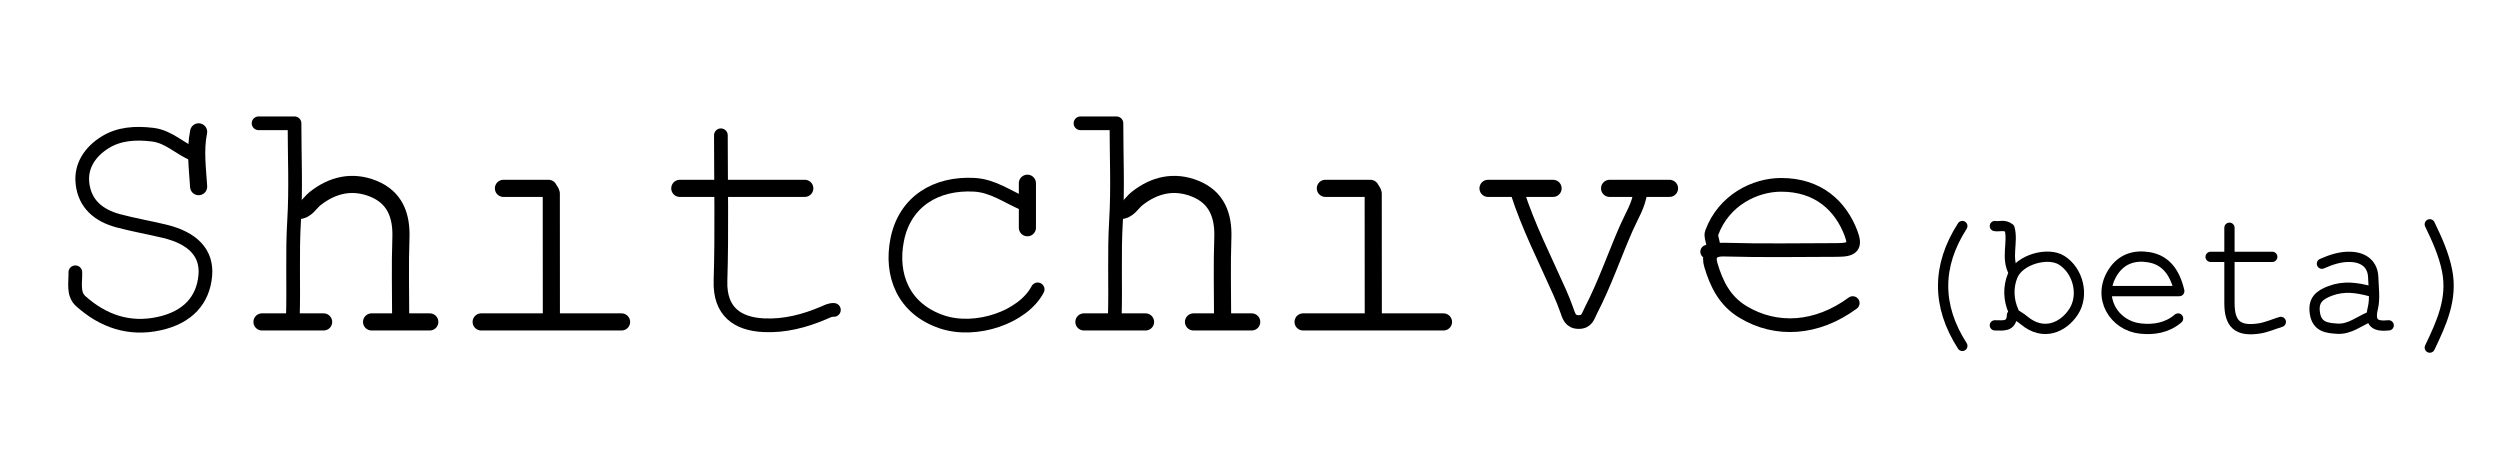
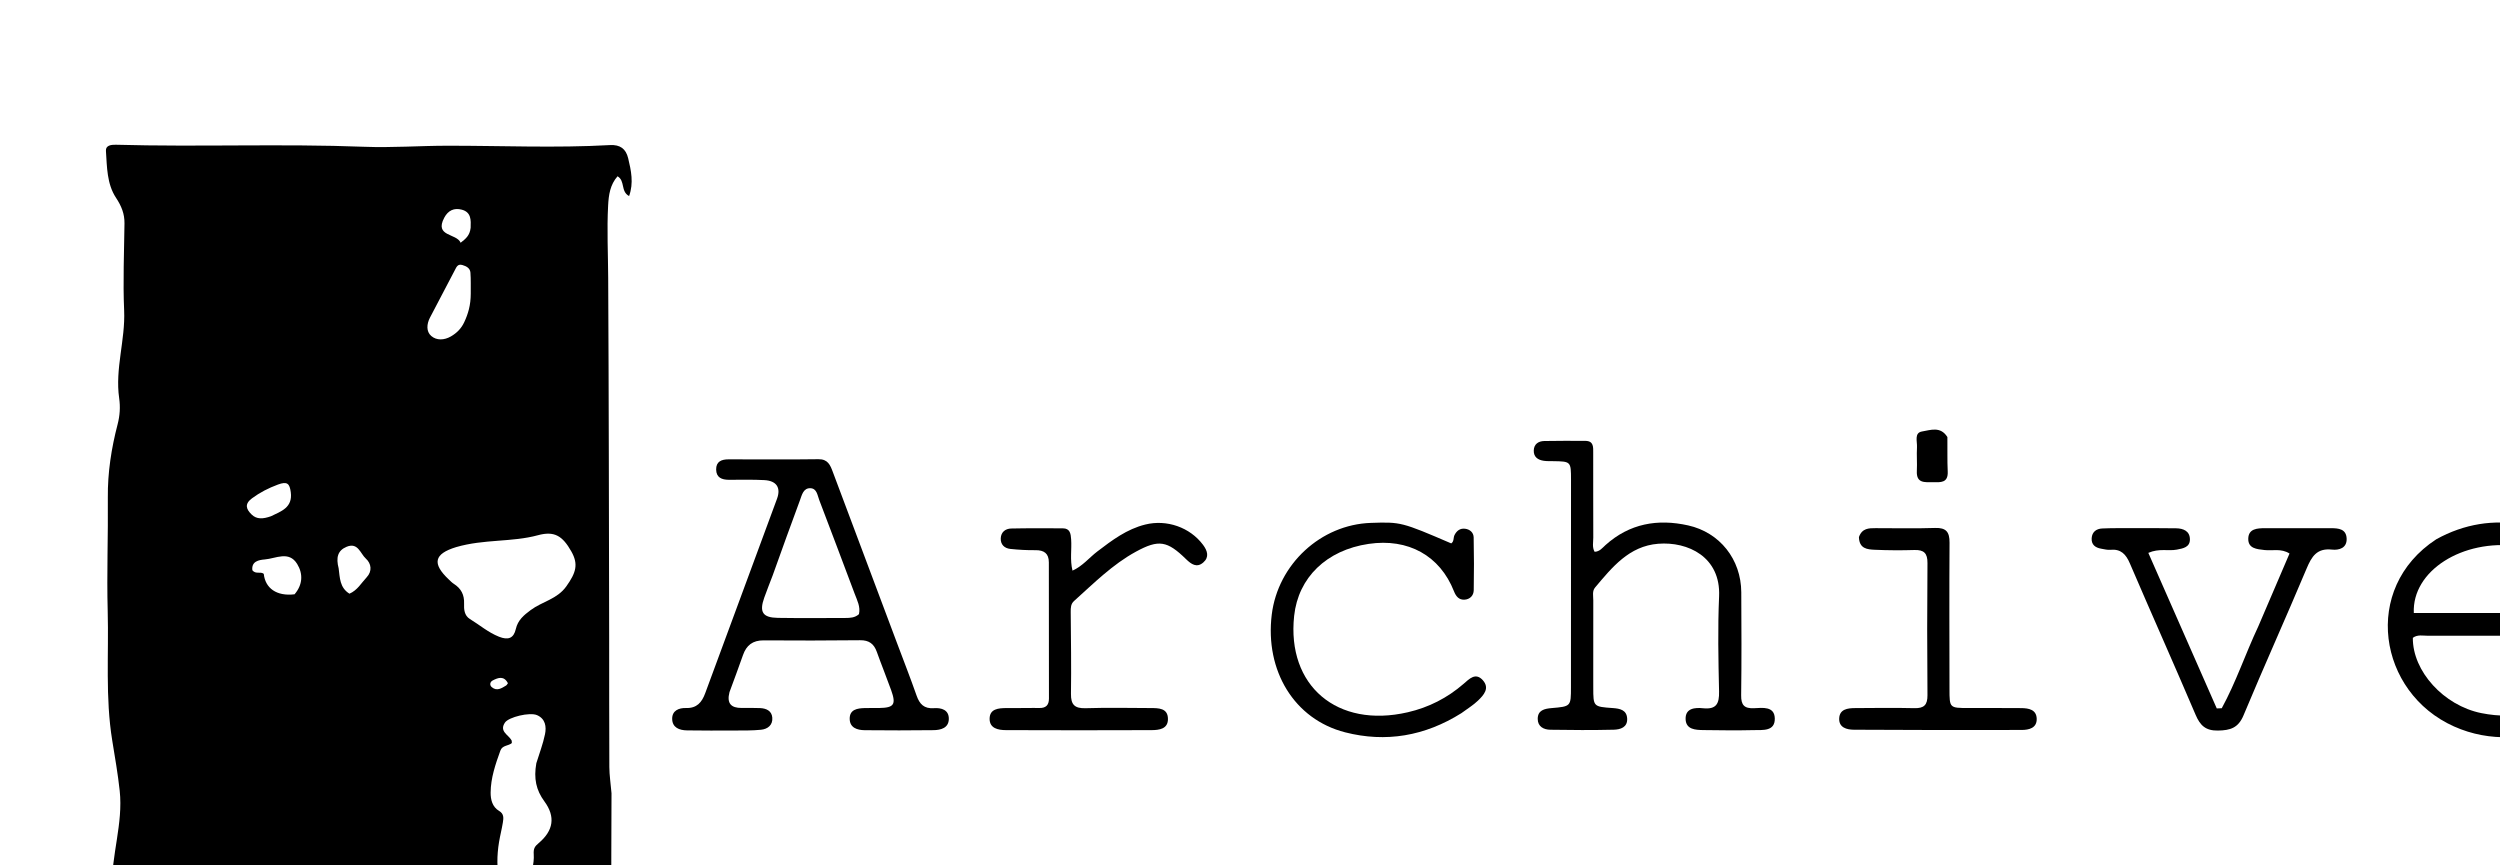
- <svg xmlns="http://www.w3.org/2000/svg" version="1.1" id="Layer_1" x="0px" y="0px" width="100%" viewBox="0 0 730 138" enable-background="new 0 0 730 138" xml:space="preserve">
-   <path fill="none" opacity="1" stroke="#000000" stroke-linecap="round" stroke-linejoin="round" stroke-width="4" d=" M56.5,45   C52.395,43.395 49.381,39.901 44.522,39.317   C39.457,38.708 34.683,39.045 30.583,41.632   C26.509,44.202 23.512,48.245 24.073,53.492   C24.727,59.609 28.872,62.954 34.51,64.462   C38.959,65.652 43.513,66.444 47.997,67.512   C56.333,69.498 60.544,73.892 59.944,80.495   C59.301,87.554 54.948,92.632 46.498,94.491   C37.692,96.428 30.066,93.75 23.568,87.925   C21.212,85.813 22.091,82.405 22,79.5  " />
-   <path fill="none" opacity="1" stroke="#000000" stroke-linecap="round" stroke-linejoin="round" stroke-width="4" d=" M299,59.5   C294.23,57.501 290.001,54.262 284.503,53.954   C273.426,53.333 264.219,58.761 261.983,69.997   C259.947,80.229 263.696,90.152 275.006,93.982   C284.973,97.357 298.733,92.627 303,84.5  " />
-   <path fill="none" opacity="1" stroke="#000000" stroke-linecap="round" stroke-linejoin="round" stroke-width="4" d=" M541,88.5   C530.498,96.217 518.661,96.942 508.95,91.083   C503.598,87.854 501.238,82.913 499.595,77.471   C498.753,74.682 499.555,72.774 503.503,72.889   C514.494,73.209 525.5,73.017 536.5,72.992   C541.011,72.982 541.957,71.933 540.457,68.016   C537.496,60.283 531.078,53.927 520,53.974   C512.505,54.006 503.393,58.344 499.837,67.94   C499.137,69.829 501.919,72.463 498.5,73.5  " />
-   <path fill="none" opacity="1" stroke="#000000" stroke-linecap="round" stroke-linejoin="round" stroke-width="4" d=" M443,56   C446.267,66.215 451.166,75.737 455.492,85.504   C456.218,87.144 456.888,88.814 457.485,90.505   C458.105,92.263 458.512,94.041 461,94.032   C463.472,94.024 463.691,92.296 464.597,90.55   C468.634,82.767 471.423,74.467 474.946,66.476   C476.452,63.061 478.557,59.839 479,56  " />
-   <path fill="none" opacity="1" stroke="#000000" stroke-linecap="round" stroke-linejoin="round" stroke-width="4" d=" M210.5,39.5   C210.5,53.667 210.822,67.843 210.384,81.996   C210.104,91.036 215.388,94.594 223.002,94.967   C229.087,95.265 234.91,93.748 240.455,91.393   C241.488,90.955 242.367,90.433 243.5,90.5  " />
-   <path fill="none" opacity="1" stroke="#000000" stroke-linecap="round" stroke-linejoin="round" stroke-width="5" d=" M117,93.25   C117,85.333 116.783,77.409 117.067,69.502   C117.305,62.875 115.285,57.615 108.967,55.082   C102.915,52.656 97.125,53.93 92,57.999   C90.404,59.267 89.459,61.466 87,61.5  " />
-   <path fill="none" opacity="1" stroke="#000000" stroke-linecap="round" stroke-linejoin="round" stroke-width="5" d=" M357,93.25   C357,85.333 356.783,77.409 357.067,69.502   C357.305,62.875 355.285,57.615 348.967,55.082   C342.915,52.656 337.125,53.93 332,57.999   C330.404,59.267 329.459,61.466 327,61.5  " />
-   <path fill="none" opacity="1" stroke="#000000" stroke-linecap="round" stroke-linejoin="round" stroke-width="5" d=" M401,93.25   C401,81 401.004,68.75 400.977,56.5   C400.977,56.174 400.64,55.848 400.171,55   C396.012,55 391.506,55 387,55  " />
-   <path fill="none" opacity="1" stroke="#000000" stroke-linecap="round" stroke-linejoin="round" stroke-width="5" d=" M161,93.25   C161,81 161.004,68.75 160.977,56.5   C160.977,56.174 160.64,55.848 160.171,55   C156.012,55 151.506,55 147,55  " />
-   <path fill="none" opacity="1" stroke="#000000" stroke-linecap="round" stroke-linejoin="round" stroke-width="3" d=" M616,85   C622.683,85 629.367,85 636.349,85   C635.009,79.26 632.217,75.902 627.481,75.115   C623.373,74.432 619.524,75.494 616.971,79.481   C612.195,86.942 617.346,95.13 625.007,95.938   C628.924,96.351 632.81,95.747 636,93  " />
-   <path fill="none" opacity="1" stroke="#000000" stroke-linecap="round" stroke-linejoin="round" stroke-width="3" d=" M588,91.5   C589,92.167 590.076,92.744 590.988,93.515   C596.628,98.282 602.484,95.652 605.501,91.001   C608.572,86.267 606.902,79.1 602,76   C598.011,73.477 589.632,75.744 587.665,80.567   C586.37,83.74 586.408,87.568 588,91  " />
-   <path fill="none" opacity="1" stroke="#000000" stroke-linecap="round" stroke-linejoin="round" stroke-width="3" d=" M692,85   C688.167,83.99 684.431,83.44 680.47,84.919   C677.188,86.145 675.366,87.72 675.956,91.507   C676.577,95.491 679.484,95.794 682.501,95.981   C686.146,96.207 688.871,93.769 692,92.5  " />
-   <path fill="none" opacity="1" stroke="#000000" stroke-linecap="round" stroke-linejoin="round" stroke-width="3" d=" M573,66   C565.518,77.667 565.518,89.333 573,101  " />
-   <path fill="none" opacity="1" stroke="#000000" stroke-linecap="round" stroke-linejoin="round" stroke-width="4" d=" M325.5,93   C325.82,83.503 325.294,74.01 325.875,64.492   C326.448,55.106 326,45.658 326,36   C321.835,36 318.668,36 315.5,36  " />
-   <path fill="none" opacity="1" stroke="#000000" stroke-linecap="round" stroke-linejoin="round" stroke-width="4" d=" M85.5,93   C85.82,83.503 85.294,74.01 85.875,64.492   C86.448,55.106 86,45.658 86,36   C81.835,36 78.668,36 75.5,36  " />
-   <path fill="none" opacity="1" stroke="#000000" stroke-linecap="round" stroke-linejoin="round" stroke-width="3" d=" M651,66.5   C651,73.833 650.997,81.167 651.001,88.5   C651.004,94.611 653.382,96.8 659.492,95.943   C661.709,95.632 663.833,94.667 666,94  " />
-   <path fill="none" opacity="1" stroke="#000000" stroke-linecap="round" stroke-linejoin="round" stroke-width="5" d=" M235,55   C222.833,55 210.667,55 198.5,55  " />
-   <path fill="none" opacity="1" stroke="#000000" stroke-linecap="round" stroke-linejoin="round" stroke-width="3" d=" M697.5,95   C693.726,95.38 691.773,94.518 692.873,89.969   C693.558,87.135 693.076,83.998 692.98,81.001   C692.864,77.356 690.465,75.186 686.5,75.005   C683.484,74.867 680.706,75.792 678,77  " />
-   <path fill="none" opacity="1" stroke="#000000" stroke-linecap="round" stroke-linejoin="round" stroke-width="5" d=" M421.5,94   C407.833,94 394.167,94 380.5,94  " />
-   <path fill="none" opacity="1" stroke="#000000" stroke-linecap="round" stroke-linejoin="round" stroke-width="5" d=" M181.5,94   C167.833,94 154.167,94 140.5,94  " />
-   <path fill="none" opacity="1" stroke="#000000" stroke-linecap="round" stroke-linejoin="round" stroke-width="3" d=" M709.5,65.5   C711.587,69.844 713.584,74.186 714.547,78.991   C716.212,87.302 712.891,94.383 709.5,101.5  " />
-   <path fill="none" opacity="1" stroke="#000000" stroke-linecap="round" stroke-linejoin="round" stroke-width="3" d=" M588,79.5   C585.673,75.377 587.886,70.731 586.793,66.686   C585.272,65.488 583.823,66.246 582.5,66  " />
-   <path fill="none" opacity="1" stroke="#000000" stroke-linecap="round" stroke-linejoin="round" stroke-width="3" d=" M663.5,75   C657.5,75 651.5,75 645.5,75  " />
-   <path fill="none" opacity="1" stroke="#000000" stroke-linecap="round" stroke-linejoin="round" stroke-width="5" d=" M453.5,55   C447.167,55 440.833,55 434.5,55  " />
-   <path fill="none" opacity="1" stroke="#000000" stroke-linecap="round" stroke-linejoin="round" stroke-width="5" d=" M334.5,94   C328.5,94 322.5,94 316.5,94  " />
-   <path fill="none" opacity="1" stroke="#000000" stroke-linecap="round" stroke-linejoin="round" stroke-width="5" d=" M94.5,94   C88.5,94 82.5,94 76.5,94  " />
-   <path fill="none" opacity="1" stroke="#000000" stroke-linecap="round" stroke-linejoin="round" stroke-width="5" d=" M58,38.5   C56.915,43.833 57.673,49.167 58,54.5  " />
-   <path fill="none" opacity="1" stroke="#000000" stroke-linecap="round" stroke-linejoin="round" stroke-width="5" d=" M487.5,55   C481.667,55 475.833,55 470,55  " />
-   <path fill="none" opacity="1" stroke="#000000" stroke-linecap="round" stroke-linejoin="round" stroke-width="5" d=" M348.5,94   C354.167,94 359.833,94 365.5,94  " />
-   <path fill="none" opacity="1" stroke="#000000" stroke-linecap="round" stroke-linejoin="round" stroke-width="5" d=" M108.5,94   C114.167,94 119.833,94 125.5,94  " />
-   <path fill="none" opacity="1" stroke="#000000" stroke-linecap="round" stroke-linejoin="round" stroke-width="3" d=" M587.5,92   C587.396,95.604 584.758,94.986 582.5,95  " />
-   <path fill="none" opacity="1" stroke="#000000" stroke-linecap="round" stroke-linejoin="round" stroke-width="5" d=" M300,53.5   C300,57.833 300,62.167 300,66.5  " />
+ <svg xmlns="http://www.w3.org/2000/svg" version="1.1" id="Layer_1" x="0px" y="0px" width="100%" enable-background="new 0 0 1024 432" xml:space="preserve">
+   <path fill="#000000" opacity="1" stroke="none" d=" M231.191,299.897   C231.162,315.481 231.055,330.617 231.087,345.753   C231.107,355.579 231.228,365.408 231.511,375.23   C231.636,379.54 230.449,381.446 225.602,381.428   C168.777,381.22 111.951,381.226 55.125,381.149   C47.083,381.138 46.249,380.135 46.664,371.604   C46.771,369.393 46.991,367.161 44.079,366.437   C42.247,365.982 42.112,364.398 41.875,362.9   C41.196,358.608 40.657,354.331 41.639,349.993   C42.712,345.253 42.492,340.439 42.364,335.618   C42.036,323.312 46.593,311.38 45.258,298.99   C44.571,292.611 43.454,286.241 42.433,279.96   C39.782,263.659 41.157,247.356 40.718,231.073   C40.332,216.754 40.91,202.413 40.768,188.084   C40.674,178.657 42.107,169.489 44.459,160.439   C45.317,157.134 45.536,153.897 45.056,150.565   C43.443,139.376 47.428,128.525 46.933,117.342   C46.449,106.401 46.935,95.416 47.064,84.451   C47.107,80.818 45.911,77.881 43.861,74.78   C40.39,69.529 40.454,63.12 40.049,57.036   C39.91,54.959 42.032,54.673 43.792,54.722   C75.105,55.594 106.434,54.287 137.751,55.492   C148.215,55.894 158.72,55.101 169.206,55.093   C189.672,55.077 210.142,55.998 230.6,54.852   C234.431,54.637 236.626,56.227 237.49,59.835   C238.602,64.487 239.621,69.151 237.843,74.124   C234.566,72.383 236.425,68.365 233.471,66.645   C230.654,69.843 230.125,73.673 229.911,77.656   C229.42,86.802 229.889,95.941 229.937,105.085   C230.175,150.411 230.215,195.737 230.307,241.063   C230.34,257.378 230.282,273.693 230.371,290.007   C230.388,293.156 230.892,296.302 231.191,299.897  M172.454,206.842   C164.078,209.405 163.26,213.042 169.701,219.108   C170.305,219.677 170.891,220.296 171.583,220.737   C174.345,222.499 175.584,224.866 175.454,228.241   C175.374,230.305 175.506,232.712 177.652,234.025   C181.309,236.26 184.557,239.091 188.65,240.722   C192.149,242.116 194.209,241.31 195.008,237.825   C195.783,234.444 198.018,232.593 200.643,230.64   C204.965,227.423 210.642,226.538 214.102,221.685   C217.799,216.501 218.733,213.314 216.011,208.495   C212.676,202.592 209.619,200.655 203.388,202.348   C193.47,205.043 183.07,203.757 172.454,206.842  M202.769,288.547   C203.892,284.894 205.286,281.296 206.049,277.568   C206.624,274.752 206.229,271.762 203.036,270.372   C200.274,269.169 192.316,271.093 190.911,273.174   C188.652,276.522 192.196,277.754 193.377,279.853   C193.523,280.114 193.465,280.489 193.512,280.91   C192.241,282.064 189.933,281.683 189.18,283.769   C187.32,288.925 185.528,294.131 185.492,299.65   C185.475,302.26 186.11,305.068 188.715,306.598   C190.596,307.704 190.376,309.342 190.114,310.971   C189.72,313.43 189.084,315.85 188.675,318.307   C187.822,323.436 187.784,328.594 188.893,333.675   C189.548,336.68 191.396,338.796 194.767,338.792   C198.02,338.789 199.475,336.639 200.055,333.787   C200.783,330.209 202.031,326.559 201.79,323.027   C201.635,320.751 202.192,319.988 203.667,318.741   C209.231,314.037 210.098,308.798 205.804,302.953   C202.695,298.722 201.739,294.349 202.769,288.547  M177.975,110.999   C177.951,108.36 178.049,105.711 177.858,103.084   C177.736,101.391 176.344,100.643 174.824,100.2   C173.057,99.684 172.593,100.908 171.952,102.149   C168.849,108.157 165.641,114.109 162.539,120.116   C161.31,122.495 161.077,125.346 163.056,127.036   C165.067,128.756 167.924,128.659 170.467,127.192   C172.694,125.909 174.395,124.187 175.486,121.861   C176.98,118.68 177.973,115.375 177.975,110.999  M111.36,224.682   C114.438,221.095 114.651,216.961 112.349,213.214   C109.219,208.122 104.274,211.17 100.101,211.507   C97.814,211.692 95.013,212.235 95.409,215.594   C96.691,217.234 98.52,215.943 99.722,216.953   C100.271,222.36 104.551,225.507 111.36,224.682  M128.031,214.864   C128.505,218.385 128.397,222.162 132.118,224.457   C135.14,223.153 136.604,220.401 138.604,218.282   C140.817,215.938 140.386,213.048 138.3,211.17   C136.237,209.311 135.358,204.922 131.033,206.724   C127.653,208.133 126.976,210.798 128.031,214.864  M102.44,195.177   C106.316,193.291 110.694,191.905 109.932,186.09   C109.504,182.824 108.609,181.878 105.061,183.202   C101.494,184.534 98.294,186.153 95.259,188.404   C92.324,190.581 93.094,192.567 95.165,194.555   C97.057,196.371 99.38,196.26 102.44,195.177  M177.934,86.125   C178.042,83.238 178.201,80.235 174.588,79.27   C171.665,78.49 169.405,79.574 167.961,82.295   C164.116,89.537 172.629,88.127 174.151,91.775   C176.006,90.307 177.605,89.12 177.934,86.125  M192.028,258.315   C190.563,255.429 188.367,256.146 186.246,257.274   C185.231,257.814 185.021,259.017 185.919,259.784   C187.85,261.432 189.626,260.204 191.345,259.167   C191.485,259.082 191.597,258.952 192.028,258.315  z" />
+   <path fill="#000000" opacity="1" stroke="none" d=" M275.791,261.684   C274.662,266.048 276.516,267.659 280.332,267.652   C282.664,267.647 284.999,267.603 287.327,267.702   C289.683,267.802 291.763,268.7 291.977,271.306   C292.209,274.13 290.247,275.643 287.703,275.896   C284.401,276.225 281.056,276.169 277.728,276.185   C271.733,276.213 265.736,276.227 259.741,276.136   C256.845,276.092 254.157,275.097 254.126,271.759   C254.098,268.634 256.667,267.598 259.375,267.678   C263.435,267.799 265.337,265.555 266.609,262.098   C275.636,237.577 284.74,213.085 293.765,188.563   C295.304,184.383 293.585,181.772 289.002,181.514   C284.519,181.261 280.012,181.422 275.515,181.393   C272.902,181.376 270.801,180.578 270.753,177.533   C270.705,174.435 272.83,173.662 275.439,173.661   C286.765,173.656 298.093,173.772 309.417,173.61   C312.973,173.559 313.881,175.811 314.839,178.367   C322.963,200.027 331.092,221.686 339.218,243.345   C341.674,249.889 344.225,256.4 346.536,262.995   C347.671,266.235 349.396,268.001 353.072,267.736   C355.915,267.531 358.789,268.353 358.717,271.844   C358.647,275.25 355.689,276.011 352.924,276.048   C344.265,276.165 335.603,276.148 326.943,276.063   C324.108,276.036 321.287,275.172 321.238,271.782   C321.186,268.221 324.11,267.773 326.927,267.695   C328.758,267.645 330.591,267.702 332.423,267.67   C337.996,267.573 338.855,266.351 336.922,260.95   C335.183,256.093 333.229,251.313 331.496,246.454   C330.406,243.398 328.542,242.007 325.166,242.047   C313.009,242.191 300.849,242.184 288.69,242.103   C284.584,242.076 282.18,243.947 280.877,247.718   C279.301,252.278 277.576,256.788 275.791,261.684  M292.125,217.54   C291.06,220.341 289.947,223.124 288.941,225.946   C286.992,231.411 288.323,233.509 294.08,233.597   C302.572,233.728 311.067,233.661 319.561,233.635   C321.38,233.63 323.234,233.565 324.742,232.193   C325.378,229.389 324.054,226.967 323.139,224.519   C318.716,212.671 314.214,200.853 309.723,189.031   C309.034,187.218 308.823,184.657 306.386,184.574   C303.685,184.482 303.163,187.174 302.439,189.116   C299.009,198.316 295.705,207.564 292.125,217.54  z" />
+   <path fill="#000000" opacity="1" stroke="none" d=" M602.354,255.97   C602.356,257.629 602.358,258.795 602.36,259.961   C602.368,267.16 602.367,267.176 609.763,267.696   C612.419,267.882 614.986,268.388 615.174,271.619   C615.37,275 612.602,275.818 610.099,275.878   C602.111,276.067 594.115,276.023 586.126,275.892   C583.627,275.851 581.368,274.713 581.358,271.804   C581.346,268.503 583.916,267.936 586.564,267.71   C593.92,267.082 593.921,267.078 593.924,259.806   C593.935,233.657 593.96,207.508 593.946,181.36   C593.942,174.449 593.887,174.452 587.132,174.35   C585.967,174.332 584.788,174.377 583.642,174.21   C581.45,173.89 579.812,172.796 579.861,170.357   C579.911,167.901 581.611,166.784 583.819,166.732   C588.979,166.612 594.143,166.676 599.305,166.677   C602.614,166.677 602.333,169.114 602.337,171.268   C602.357,181.928 602.318,192.587 602.365,203.246   C602.372,205.013 601.879,206.867 602.864,208.61   C604.786,208.567 605.823,207.115 606.996,206.063   C616.075,197.922 626.665,196.062 638.222,198.635   C650.207,201.303 658.248,211.473 658.317,223.888   C658.389,236.879 658.45,249.872 658.272,262.86   C658.221,266.587 659.463,267.914 663.163,267.747   C666.359,267.602 670.871,266.935 670.987,271.593   C671.11,276.596 666.403,275.95 663.055,276.031   C656.73,276.185 650.397,276.103 644.069,276.018   C641.015,275.978 637.383,275.832 637.27,271.858   C637.15,267.688 640.874,267.459 643.86,267.765   C648.912,268.284 650.022,266.035 649.92,261.428   C649.654,249.442 649.405,237.428 649.931,225.46   C650.588,210.521 638.1,204.689 626.923,205.574   C615.891,206.447 609.491,214.466 603.029,222.138   C601.9,223.478 602.372,225.35 602.367,226.996   C602.344,236.49 602.354,245.983 602.354,255.97  z" />
+   <path fill="#000000" opacity="1" stroke="none" d=" M921.042,203.901   C942.272,192.076 966.973,197.196 978.996,215.656   C982.622,221.225 984.436,227.43 985.176,233.94   C985.832,239.713 985.21,240.316 979.468,240.322   C958.97,240.345 938.471,240.317 917.973,240.359   C916.038,240.363 913.968,239.814 912.212,241.139   C912.086,253.751 923.905,266.742 938.093,269.601   C951.698,272.343 964.153,269.035 975.935,262.303   C976.801,261.808 977.584,261.172 978.424,260.63   C980.606,259.222 982.866,258.665 984.557,261.163   C986.14,263.501 985.177,265.661 983.258,267.368   C979.323,270.868 974.588,272.959 969.677,274.612   C955.722,279.309 941.626,280.837 927.763,274.64   C899.128,261.842 892.681,222.439 921.042,203.901  M951.921,206.465   C930.982,203.71 911.864,215.805 912.579,231.75   C933.734,231.75 954.907,231.75 976.612,231.75   C973.526,218.309 965.359,210.381 951.921,206.465  z" />
+   <path fill="#000000" opacity="1" stroke="none" d=" M853.778,236.83   C857.771,227.472 861.636,218.472 865.587,209.27   C862.376,207.235 859.149,208.301 856.14,207.951   C853.265,207.617 849.897,207.408 849.99,203.631   C850.082,199.847 853.422,199.699 856.336,199.689   C864.659,199.659 872.983,199.662 881.307,199.691   C884.08,199.7 886.998,199.939 887.182,203.552   C887.371,207.259 884.24,208.071 881.664,207.787   C875.917,207.153 873.964,210.393 872.037,214.974   C864.235,233.531 855.943,251.881 848.194,270.459   C846.197,275.247 843.17,276.119 838.55,276.2   C833.885,276.282 831.809,274.293 830.09,270.259   C821.936,251.127 813.438,232.142 805.241,213.027   C803.741,209.528 801.843,207.484 797.847,207.858   C796.717,207.964 795.536,207.64 794.389,207.444   C792.166,207.065 790.627,205.924 790.786,203.472   C790.94,201.085 792.561,199.898 794.775,199.798   C798.431,199.634 802.097,199.681 805.758,199.677   C811.418,199.67 817.079,199.64 822.738,199.731   C825.466,199.775 827.91,200.782 827.931,203.905   C827.951,206.91 825.338,207.344 822.979,207.795   C819.733,208.416 816.323,207.225 812.206,209.021   C820.859,228.689 829.47,248.262 838.081,267.835   C838.71,267.808 839.339,267.781 839.969,267.754   C845.337,257.954 848.872,247.272 853.778,236.83  z" />
+   <path fill="#000000" opacity="1" stroke="none" d=" M387.901,267.679   C389.875,267.672 391.376,267.622 392.874,267.669   C395.353,267.746 396.576,266.64 396.572,264.109   C396.546,246.946 396.546,229.782 396.533,212.618   C396.53,209.225 394.721,207.965 391.453,208.002   C388.301,208.038 385.132,207.861 381.996,207.534   C379.764,207.3 378.256,205.892 378.348,203.529   C378.441,201.157 380.109,199.859 382.311,199.811   C388.806,199.671 395.305,199.717 401.803,199.742   C404.592,199.753 404.809,201.814 404.962,203.907   C405.24,207.707 404.451,211.555 405.475,215.741   C409.307,214.012 411.789,210.835 414.857,208.495   C420.444,204.233 425.995,200.04 433.007,198.306   C441.087,196.308 449.861,199.336 454.827,205.985   C456.49,208.211 457.27,210.614 454.914,212.659   C452.473,214.778 450.391,213.334 448.422,211.409   C441.284,204.433 438.091,203.861 429.459,208.566   C420.596,213.396 413.504,220.537 406.071,227.208   C404.817,228.333 404.788,229.779 404.801,231.33   C404.889,241.661 405.046,251.994 404.897,262.322   C404.838,266.445 406.323,267.874 410.445,267.748   C418.602,267.496 426.774,267.649 434.939,267.692   C437.982,267.708 441.556,267.642 441.562,271.851   C441.568,275.653 438.169,276.025 435.314,276.037   C416.983,276.114 398.653,276.104 380.322,276.034   C377.39,276.023 374.101,275.395 374.136,271.722   C374.171,267.964 377.475,267.727 380.428,267.694   C382.761,267.668 385.094,267.682 387.901,267.679  z" />
+   <path fill="#000000" opacity="1" stroke="none" d=" M552.506,269.618   C538.65,278.315 523.926,280.797 508.57,276.874   C489.311,271.953 478.2,253.575 480.807,232.357   C483.147,213.312 499.354,198.324 518.296,197.687   C529.609,197.307 529.938,197.391 548.657,205.44   C549.796,204.677 549.39,203.3 549.902,202.287   C550.73,200.65 552.018,199.665 553.889,199.895   C555.753,200.124 557.102,201.361 557.142,203.165   C557.288,209.824 557.288,216.488 557.169,223.148   C557.132,225.203 555.702,226.609 553.641,226.72   C551.569,226.831 550.445,225.447 549.695,223.539   C544.392,210.065 532.369,203.42 517.436,205.626   C501.533,207.975 490.833,218.312 489.273,232.832   C486.435,259.252 505.528,275.447 532.208,269.289   C540.17,267.452 547.193,263.867 553.358,258.515   C555.473,256.679 557.863,254.106 560.598,257.16   C563.317,260.196 560.949,262.794 558.765,264.89   C556.978,266.605 554.809,267.922 552.506,269.618  z" />
+   <path fill="#000000" opacity="1" stroke="none" d=" M702.8,203.035   C704.015,199.646 706.579,199.679 709.117,199.677   C716.606,199.67 724.102,199.853 731.583,199.602   C735.788,199.46 737.078,201.13 737.053,205.152   C736.935,223.625 737.012,242.099 737.035,260.573   C737.044,267.666 737.063,267.668 744.214,267.676   C750.872,267.685 757.529,267.651 764.186,267.711   C766.989,267.737 769.916,268.265 770.009,271.736   C770.103,275.286 767.03,275.964 764.339,275.972   C743.204,276.038 722.068,276.004 700.933,275.885   C698.201,275.87 695.169,275.095 695.336,271.576   C695.501,268.109 698.508,267.723 701.288,267.706   C708.778,267.66 716.27,267.551 723.755,267.733   C727.415,267.822 728.74,266.522 728.709,262.813   C728.57,246.171 728.563,229.527 728.711,212.885   C728.744,209.155 727.379,207.83 723.764,207.941   C718.777,208.094 713.774,208.074 708.79,207.851   C705.989,207.725 702.89,207.478 702.8,203.035  z" />
+   <path fill="#000000" opacity="1" stroke="none" d=" M736.241,165.241   C736.305,169.88 736.154,174.052 736.364,178.205   C736.59,182.681 733.644,182.34 730.741,182.312   C727.731,182.283 724.439,182.818 724.692,178.04   C724.851,175.051 724.569,172.037 724.746,169.05   C724.874,166.904 723.611,163.601 726.71,163.114   C729.809,162.627 733.617,161.034 736.241,165.241  z" />
</svg>
